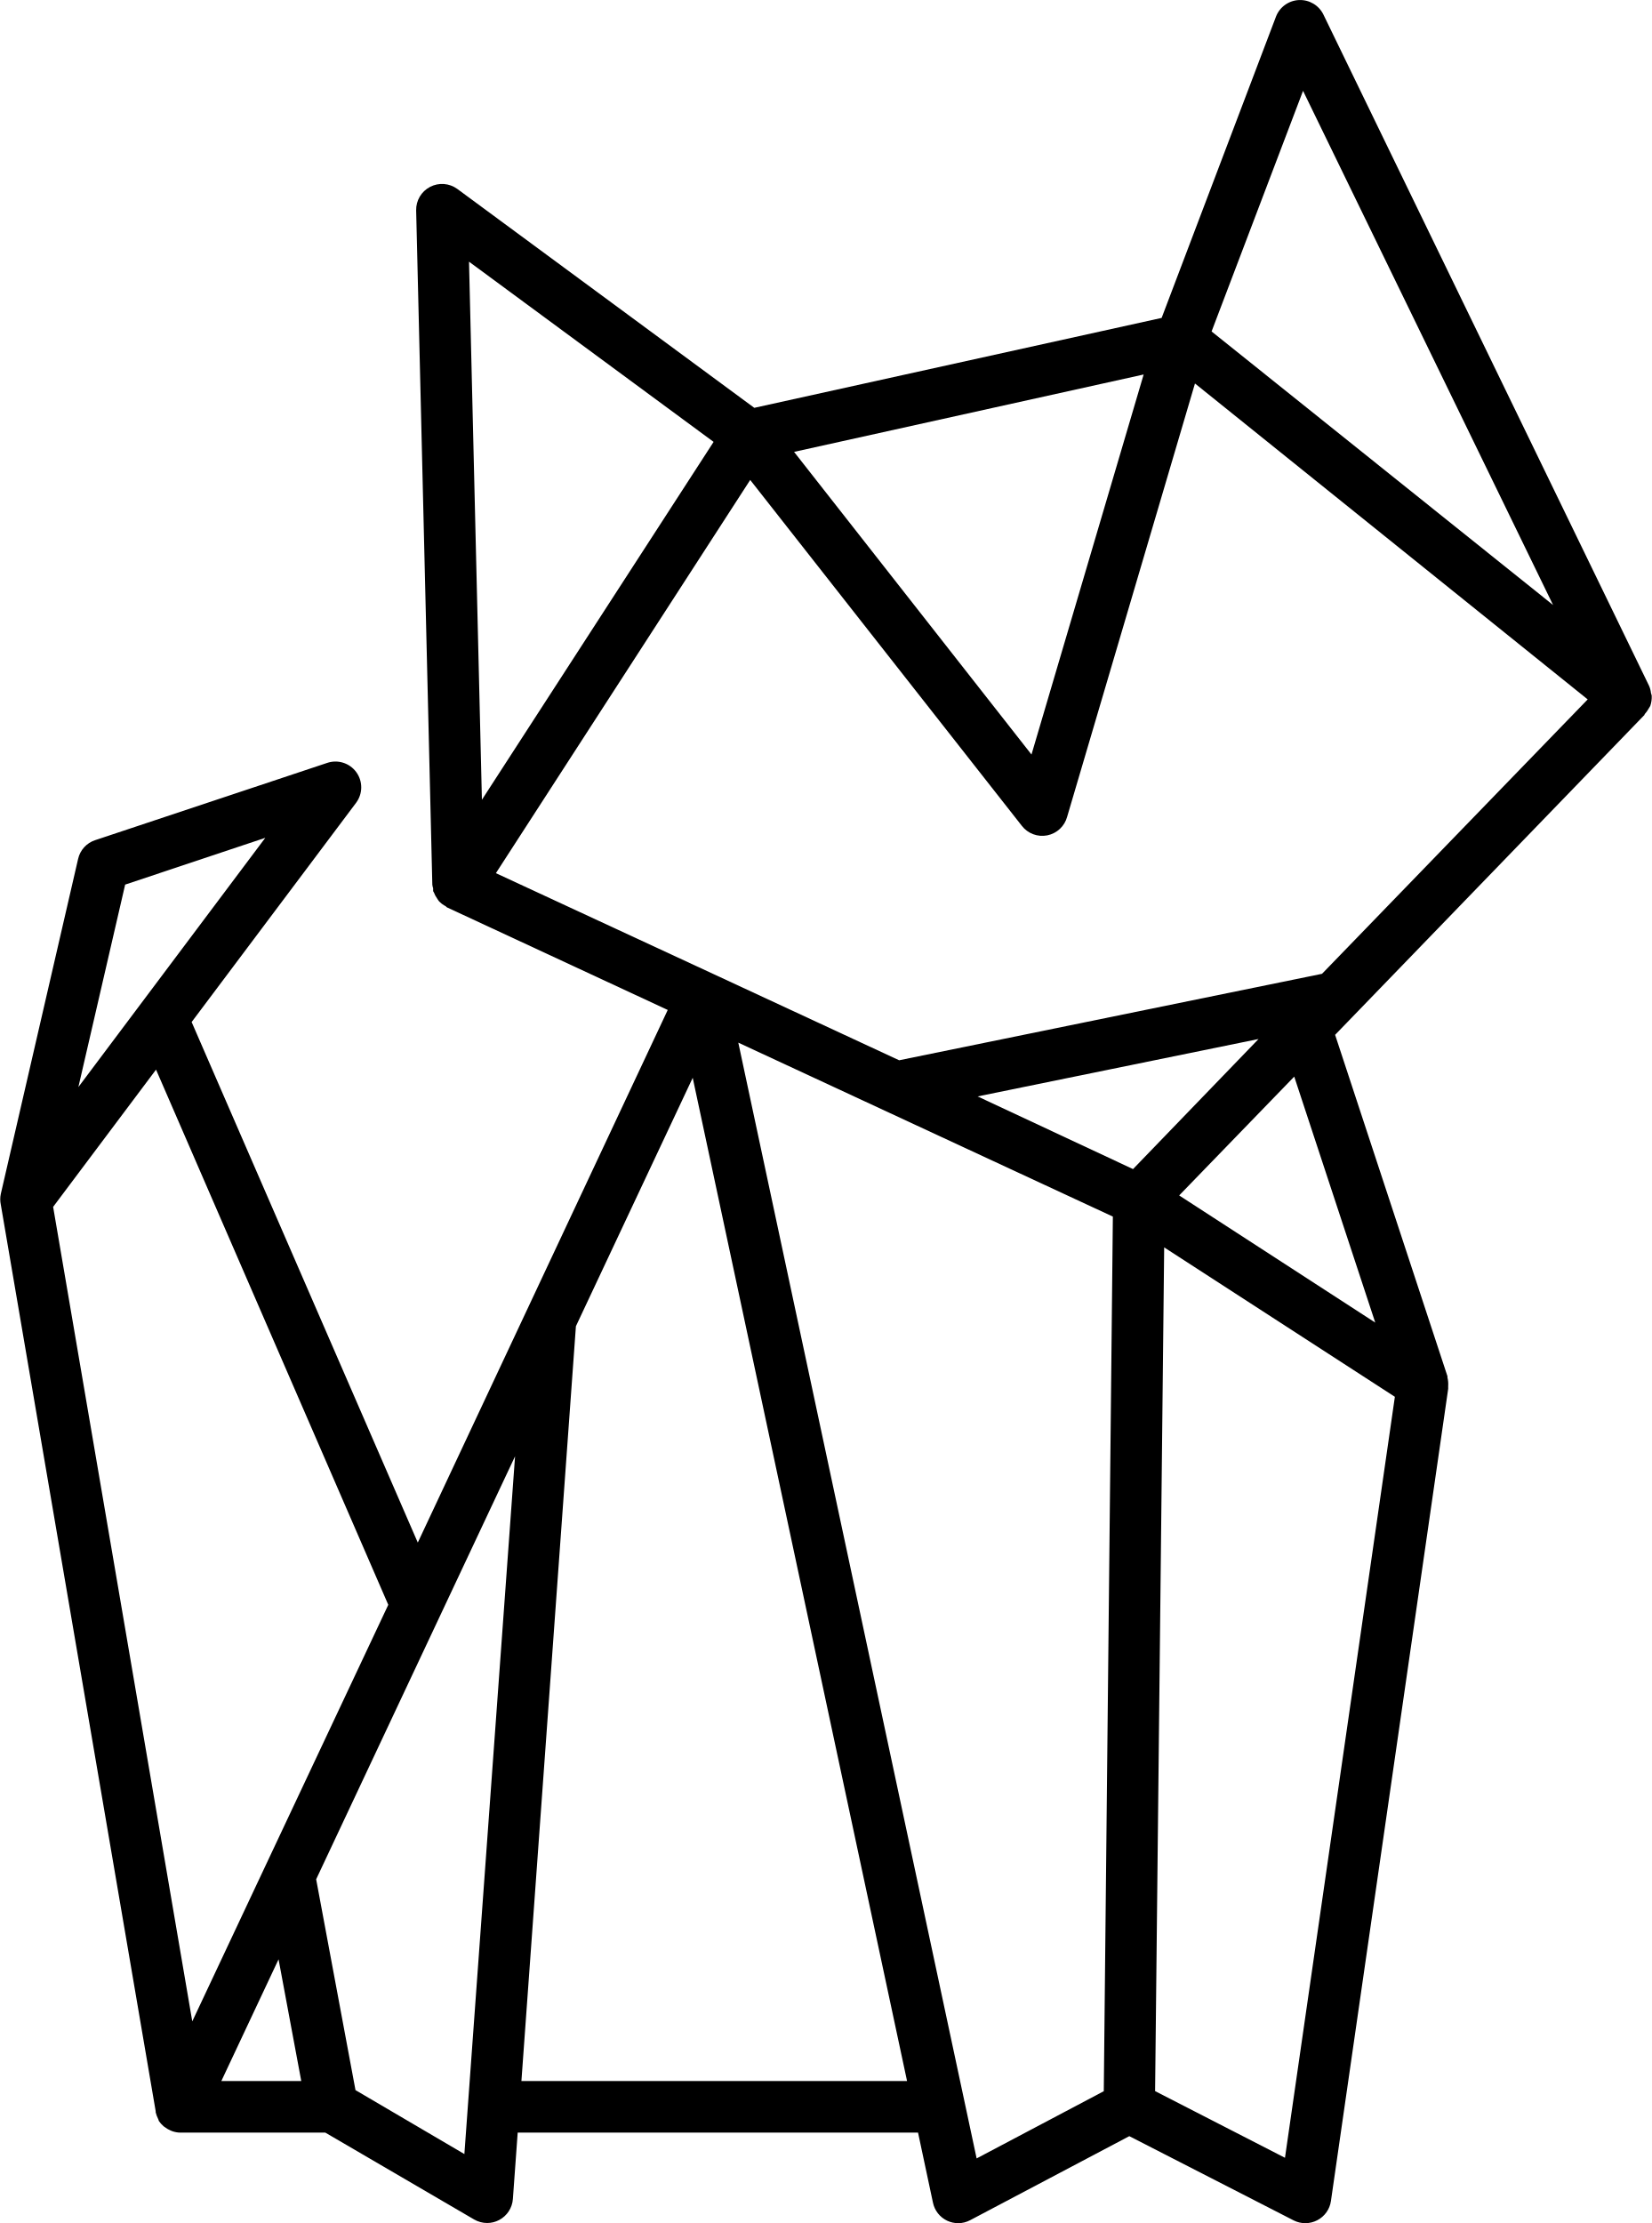
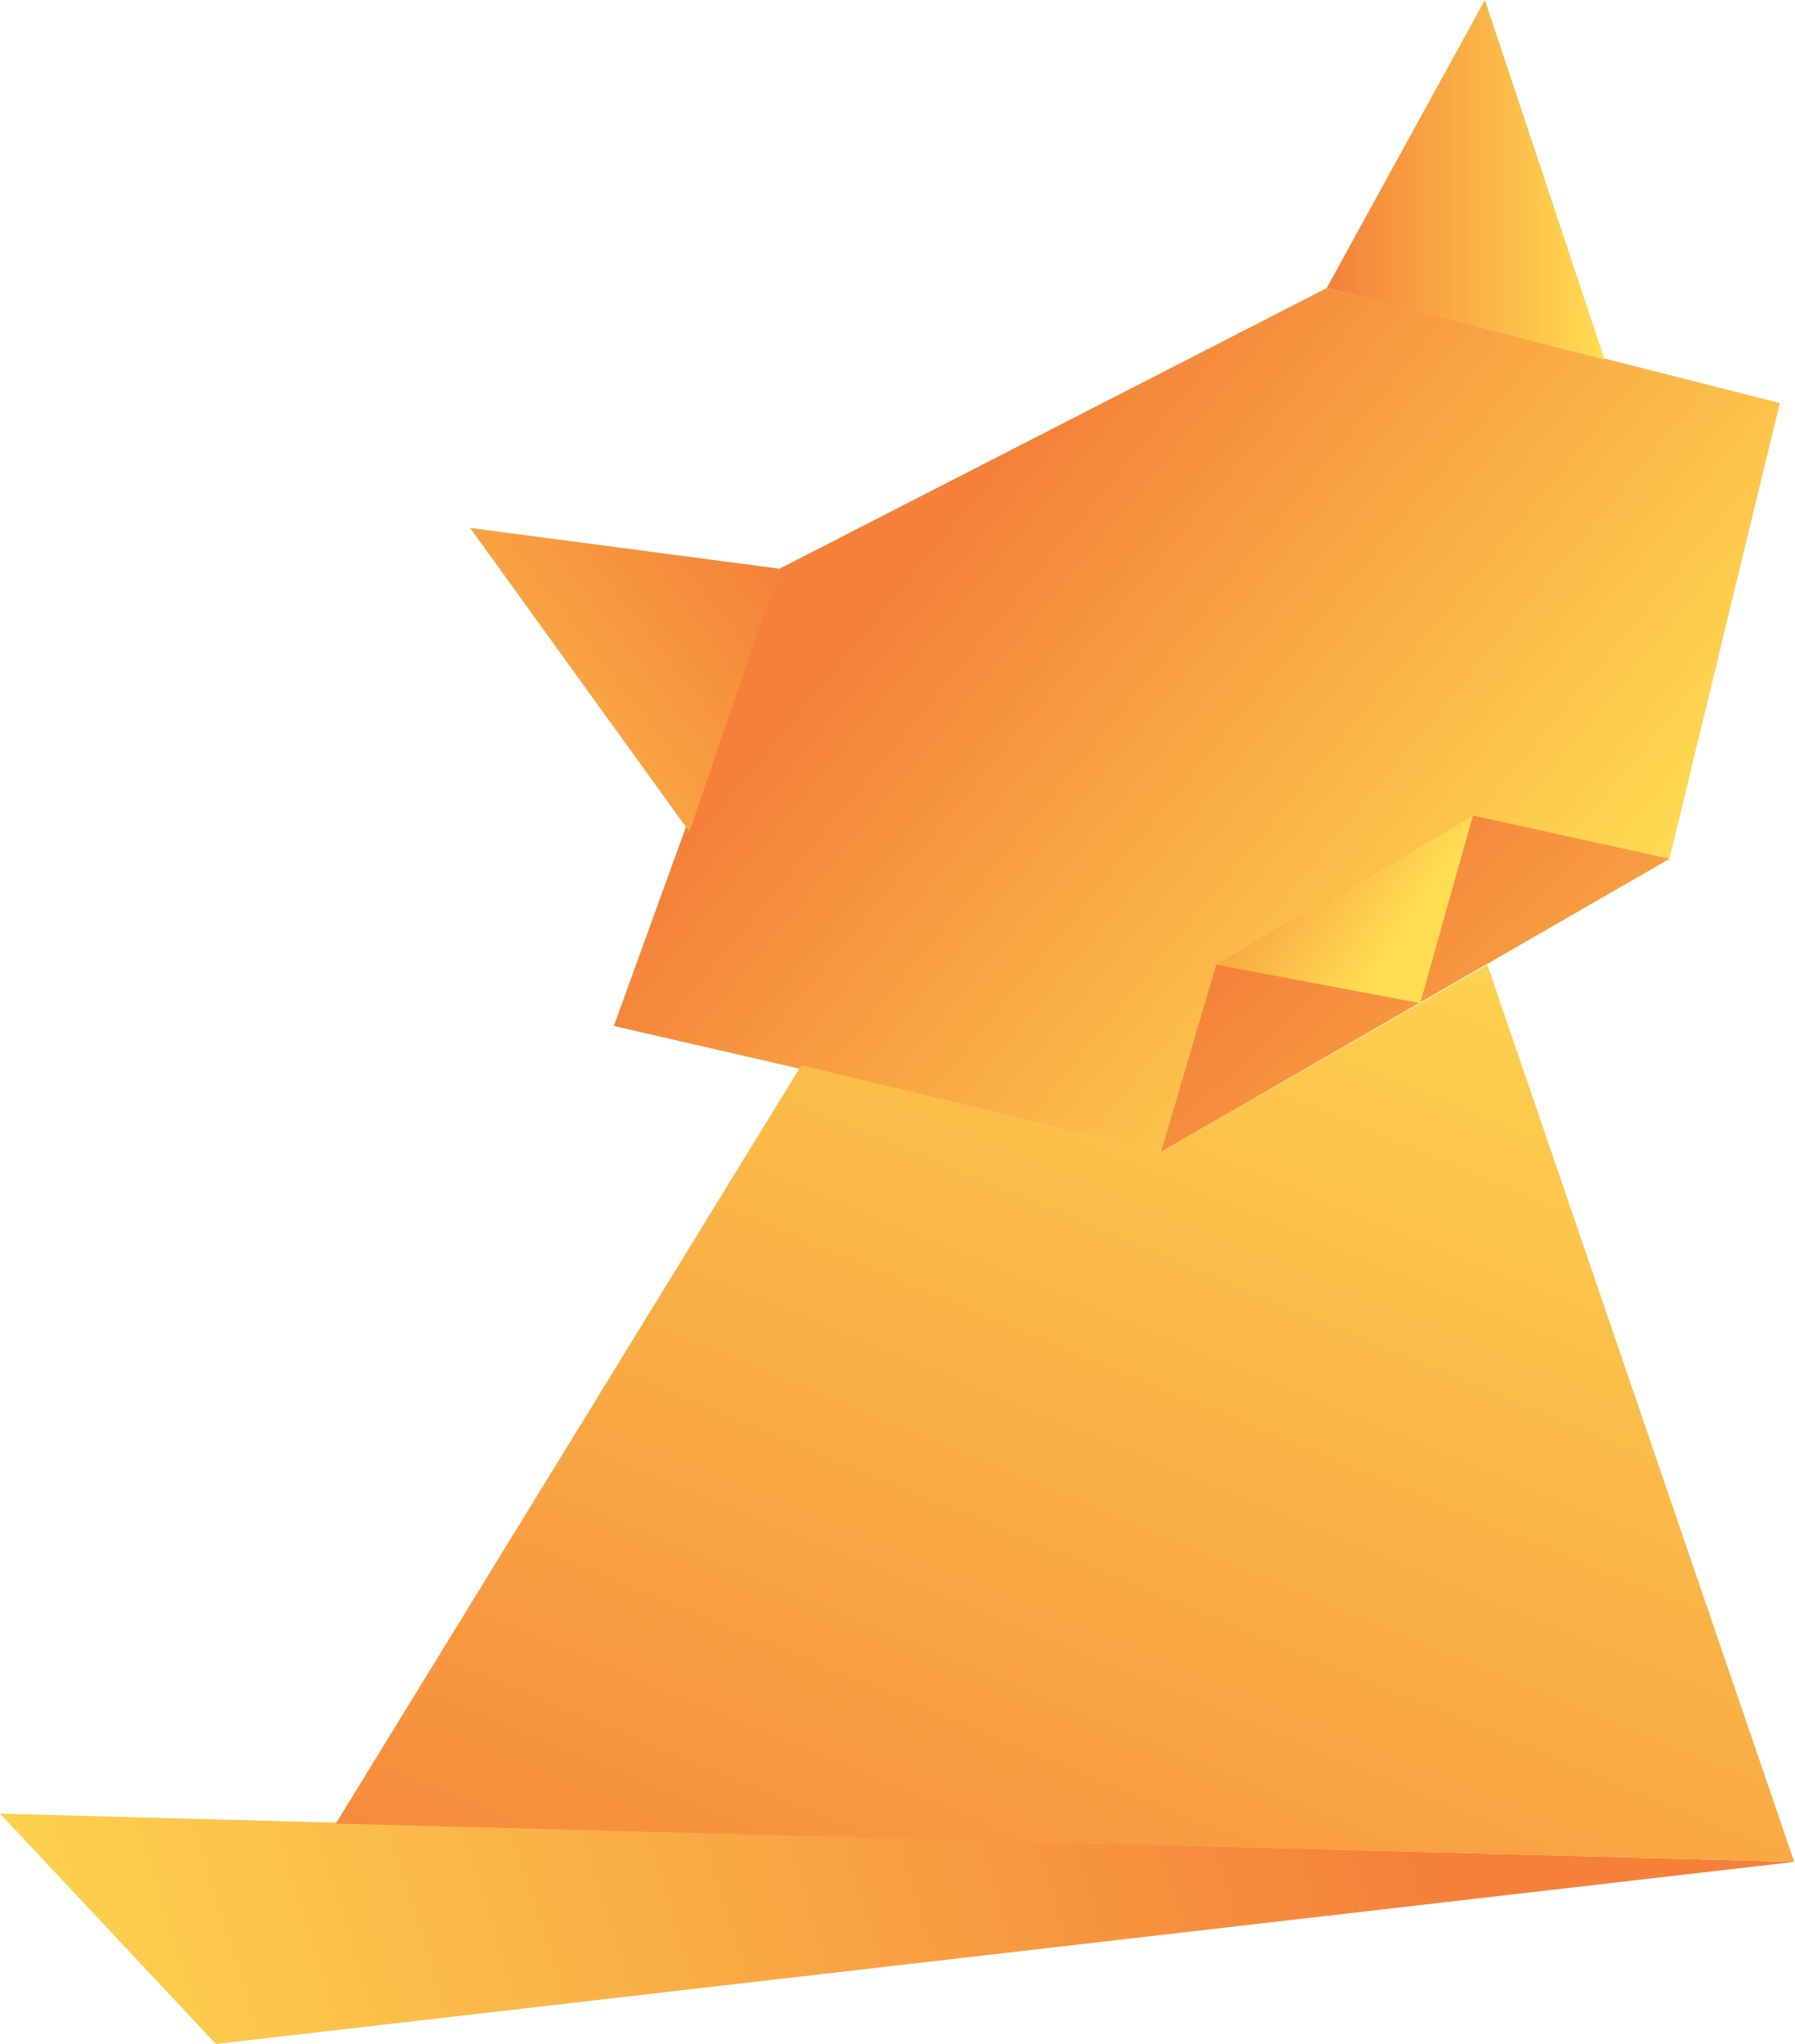
- <svg xmlns="http://www.w3.org/2000/svg" viewBox="0 0 181.86 244.74">
+ <svg xmlns="http://www.w3.org/2000/svg" xmlns:xlink="http://www.w3.org/1999/xlink" viewBox="0 0 36.07 41.08">
+   <defs>
+     <style>.cls-1{fill:url(#linear-gradient);}.cls-2{fill:url(#linear-gradient-2);}.cls-3{fill:url(#linear-gradient-3);}.cls-4{fill:url(#linear-gradient-4);}.cls-5{fill:url(#linear-gradient-5);}.cls-6{fill:url(#linear-gradient-6);}.cls-7{fill:url(#linear-gradient-7);}</style>
+     <linearGradient id="linear-gradient" x1="38.1" y1="43.17" x2="8.3" y2="33.91" gradientTransform="matrix(-1, 0, 0, 1, 36.07, 0)" gradientUnits="userSpaceOnUse">
+       <stop offset="0" stop-color="#ffdd51" />
+       <stop offset="1" stop-color="#f48039" />
+     </linearGradient>
+     <linearGradient id="linear-gradient-2" x1="4.65" y1="20.42" x2="16.95" y2="10.3" xlink:href="#linear-gradient" />
+     <linearGradient id="linear-gradient-3" x1="3.81" y1="3.62" x2="9.4" y2="3.62" xlink:href="#linear-gradient" />
+     <linearGradient id="linear-gradient-4" x1="30.78" y1="18.57" x2="20.65" y2="10.76" xlink:href="#linear-gradient" />
+     <linearGradient id="linear-gradient-5" x1="-0.35" y1="28.61" x2="10.07" y2="17.62" xlink:href="#linear-gradient" />
+     <linearGradient id="linear-gradient-6" x1="7.85" y1="18.68" x2="11.9" y2="16" xlink:href="#linear-gradient" />
+     <linearGradient id="linear-gradient-7" x1="5.64" y1="15.26" x2="18.22" y2="45.63" xlink:href="#linear-gradient" />
+   </defs>
  <g id="Layer_2" data-name="Layer 2">
-     <g id="Layer_1-2" data-name="Layer 1">
-       <path d="M181.53,78c.05-.1.13-.18.17-.28a3,3,0,0,0,.16-1.12h0a1.38,1.38,0,0,0-.08-.29,2.72,2.72,0,0,0-.2-.78L145.71,1.6a2.85,2.85,0,0,0-5.22.23L127.9,35,83.05,44.9,50.35,20.8a2.85,2.85,0,0,0-4.53,2.36L47.6,97.4a1.7,1.7,0,0,0,.09.39c0,.11,0,.22,0,.32a.83.83,0,0,0,.09.16,2.62,2.62,0,0,0,.33.62,2.9,2.9,0,0,0,.25.36,2.69,2.69,0,0,0,.63.48c.09,0,.14.13.23.17l24.3,11.29L46,169.83,21.1,112.52,39.21,88.38A2.84,2.84,0,0,0,36,84L10.47,92.5A2.82,2.82,0,0,0,8.6,94.56L.09,131.44a2.81,2.81,0,0,0,0,1.19l17.05,99.8a.56.56,0,0,1,0,.12,3.39,3.39,0,0,0,.27.73l.06.14,0,.06a3.15,3.15,0,0,0,.54.61l.16.11a2.77,2.77,0,0,0,.6.35l.22.09a2.84,2.84,0,0,0,.87.15H35.82l16.38,9.56a2.86,2.86,0,0,0,1.44.39,2.81,2.81,0,0,0,1.32-.33,2.84,2.84,0,0,0,1.51-2.31l.53-7.31h44.08l1.64,7.7a2.84,2.84,0,0,0,1.57,2,2.88,2.88,0,0,0,1.21.27,2.81,2.81,0,0,0,1.32-.33l17.52-9.25,18.09,9.27a2.83,2.83,0,0,0,1.3.31,2.87,2.87,0,0,0,1.3-.32,2.83,2.83,0,0,0,1.51-2.12l12.91-89.42h0v-.09a1.49,1.49,0,0,0,0-.21,3,3,0,0,0-.08-.94s0-.1,0-.14L147,113.93,181.07,78.7a.21.21,0,0,1,0-.06A3,3,0,0,0,181.53,78ZM143.47,10,171,66.61,133.4,36.49ZM125.92,41.23,113.57,83.07,87.43,49.75ZM78.57,48.65,53.06,88.05,51.64,28.81ZM13.78,97.39l15.43-5.15L8.63,119.68Zm3.4,20.37,25.57,58.92L29.28,205.3v0l-8.11,17.24L5.85,132.87Zm7.19,111.35,6.3-13.4,2.5,13.4Zm14.77,1L34.81,206.9l21.9-46.57-5.58,76.82Zm18.27-1,6-83.1,12.86-27.35L99.87,229.11ZM81.29,114.79l41.24,19.15-1,96.29-14,7.4Zm43.46,13.92-17.11-8,30.93-6.32Zm16.73,108.85-14.3-7.34,1-92.89,25.4,16.45Zm9.94-91.95-21.59-14,12.67-13.08Zm-5.86-38.4L99,116.73l-20.46-9.5h0L54.6,96.13l28-43.29L112.5,90.91a2.84,2.84,0,0,0,5-1l14.07-47.69L174.81,77Z" />
+     <g id="Origami">
+       <g id="cat">
+         <polygon class="cls-1" points="36.07 37.42 0 36.45 4.34 41.08 36.07 37.42" />
+         <polygon class="cls-2" points="35.78 8.1 26.67 5.79 15.67 11.43 12.34 20.62 23.34 23.15 23.34 23.15 33.56 17.26 35.78 8.1" />
+         <polygon class="cls-3" points="32.26 7.23 29.85 0 26.67 5.79 32.26 7.23" />
+         <polygon class="cls-4" points="15.67 11.43 9.45 10.61 13.86 16.72 15.67 11.43" />
+         <polygon class="cls-5" points="33.56 17.26 29.61 16.39 24.45 19.39 23.34 23.15 33.56 17.26" />
+         <polygon class="cls-6" points="29.61 16.39 28.55 20.16 24.45 19.39 29.61 16.39" />
+         <polygon class="cls-7" points="36.07 37.42 29.9 19.39 23.34 23.15 16.11 21.41 6.75 36.65 36.07 37.42" />
+       </g>
    </g>
  </g>
</svg>
